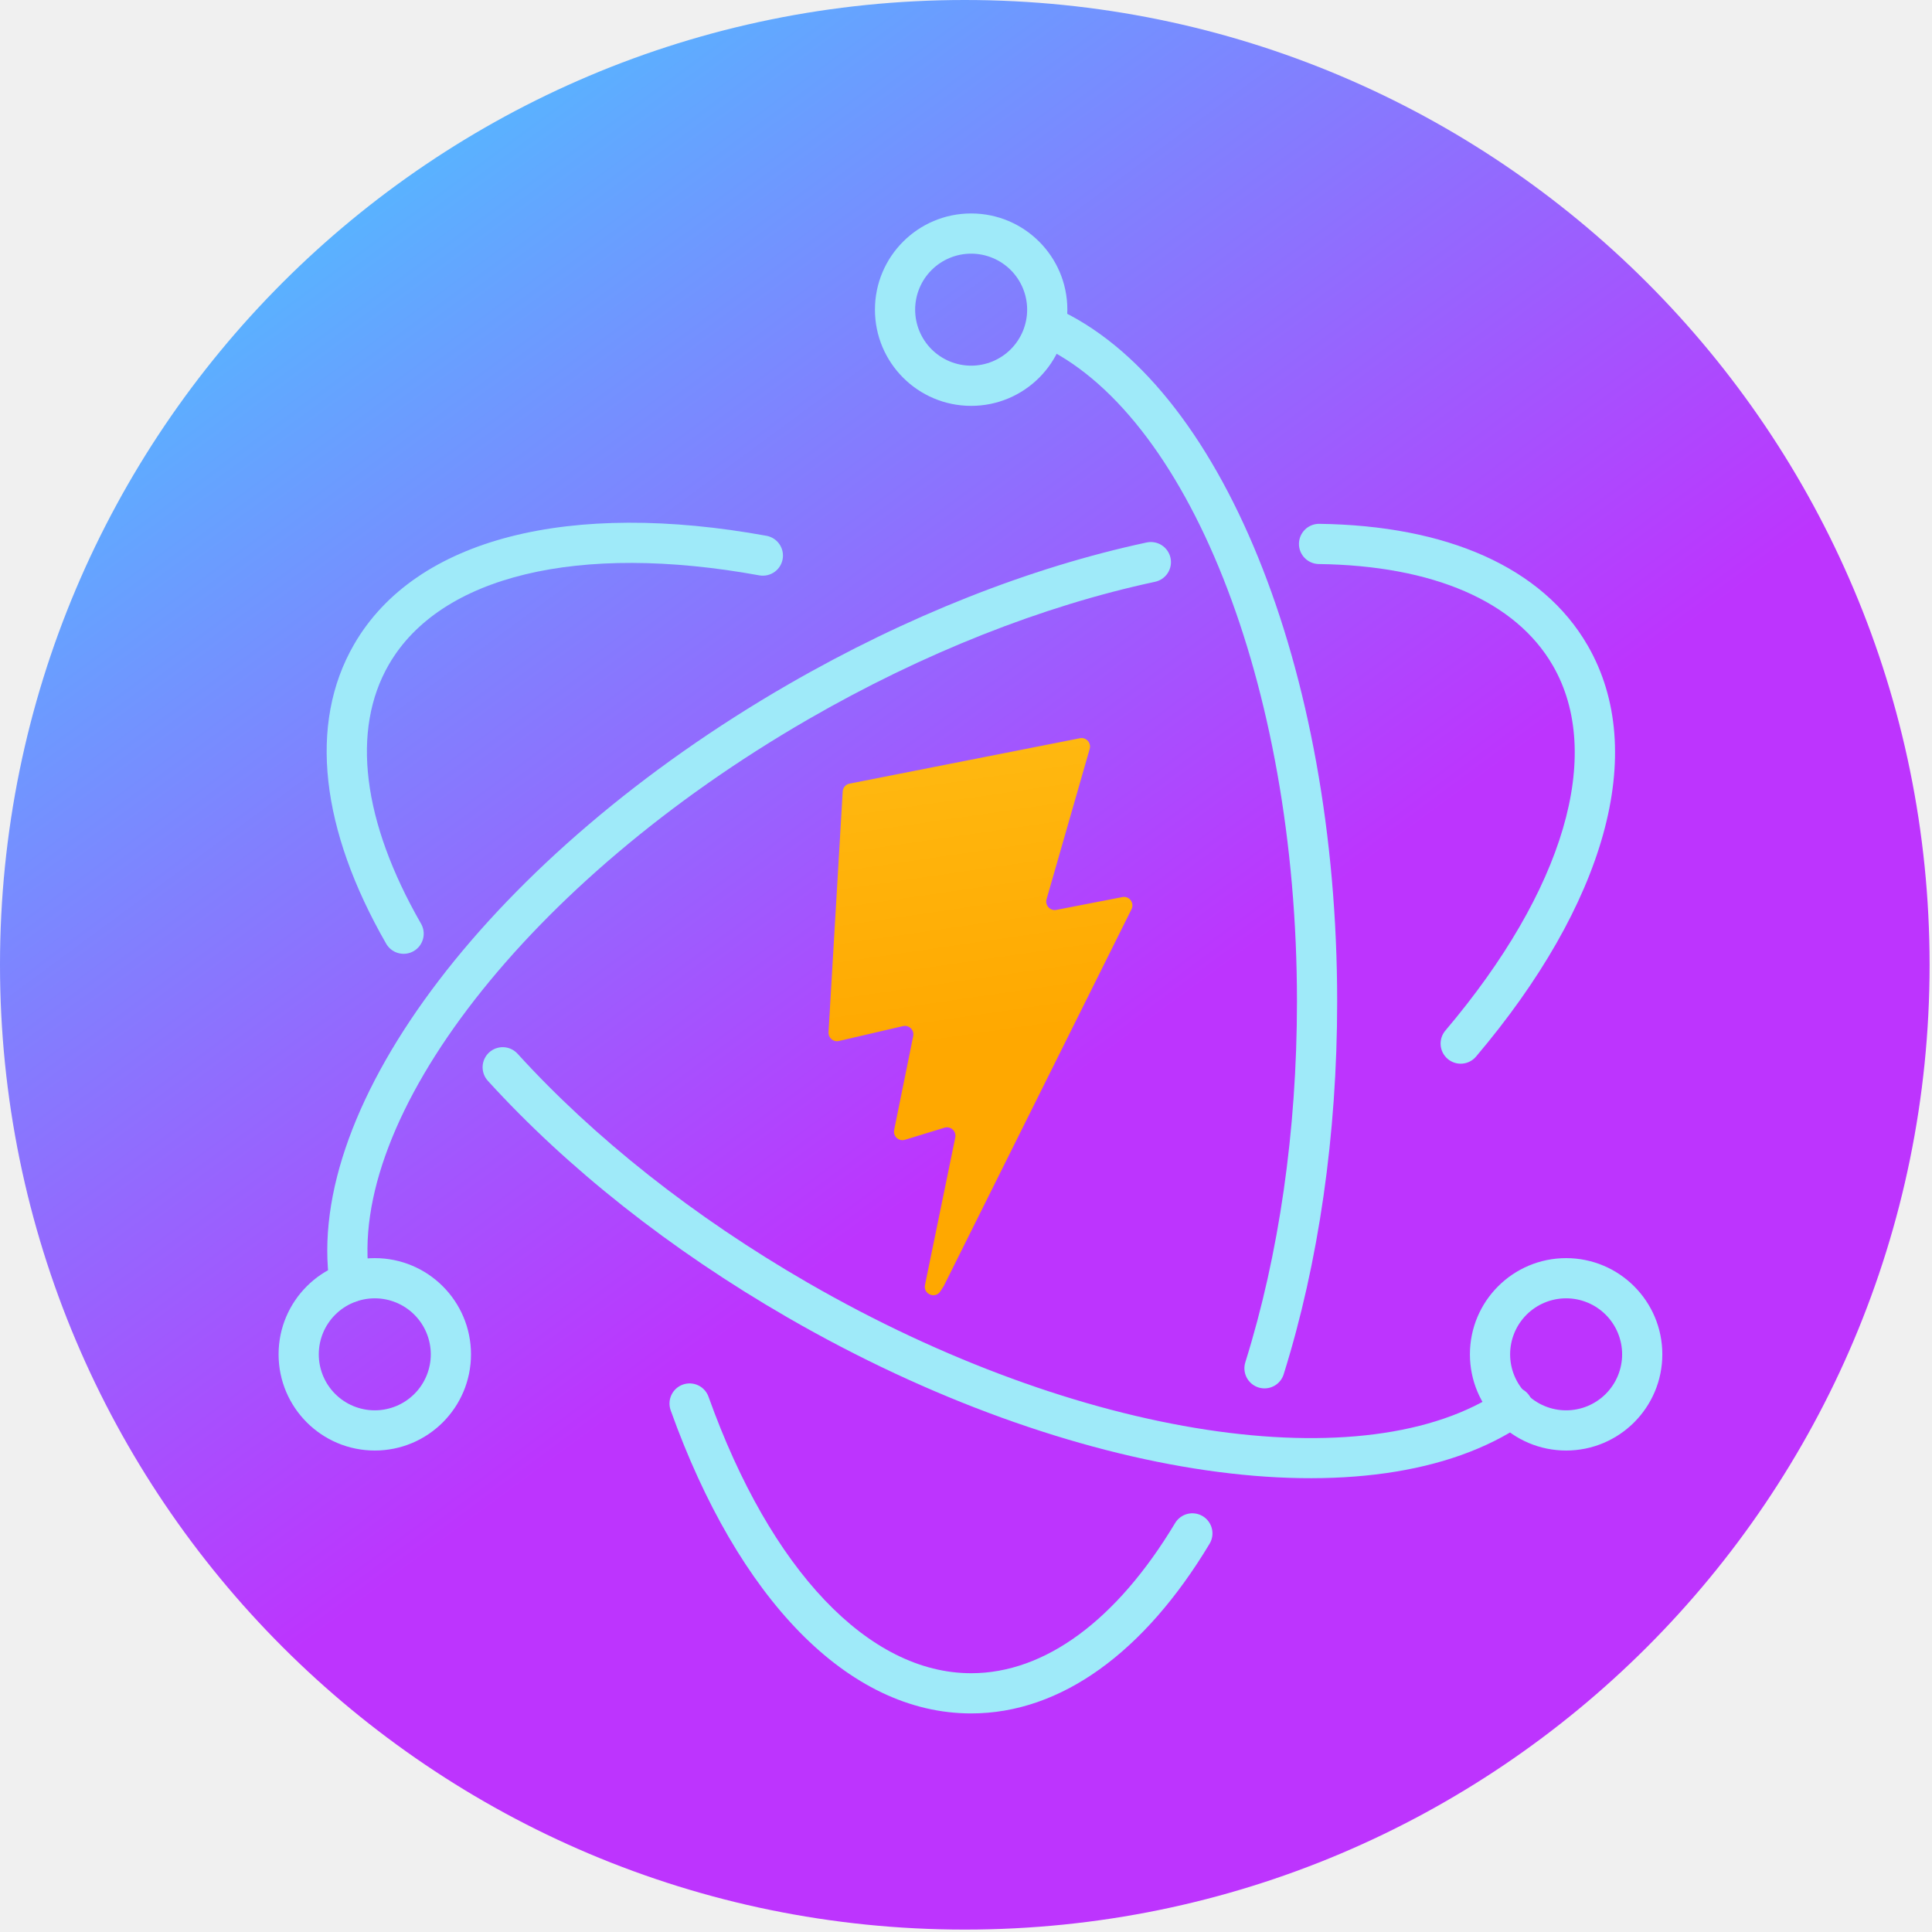
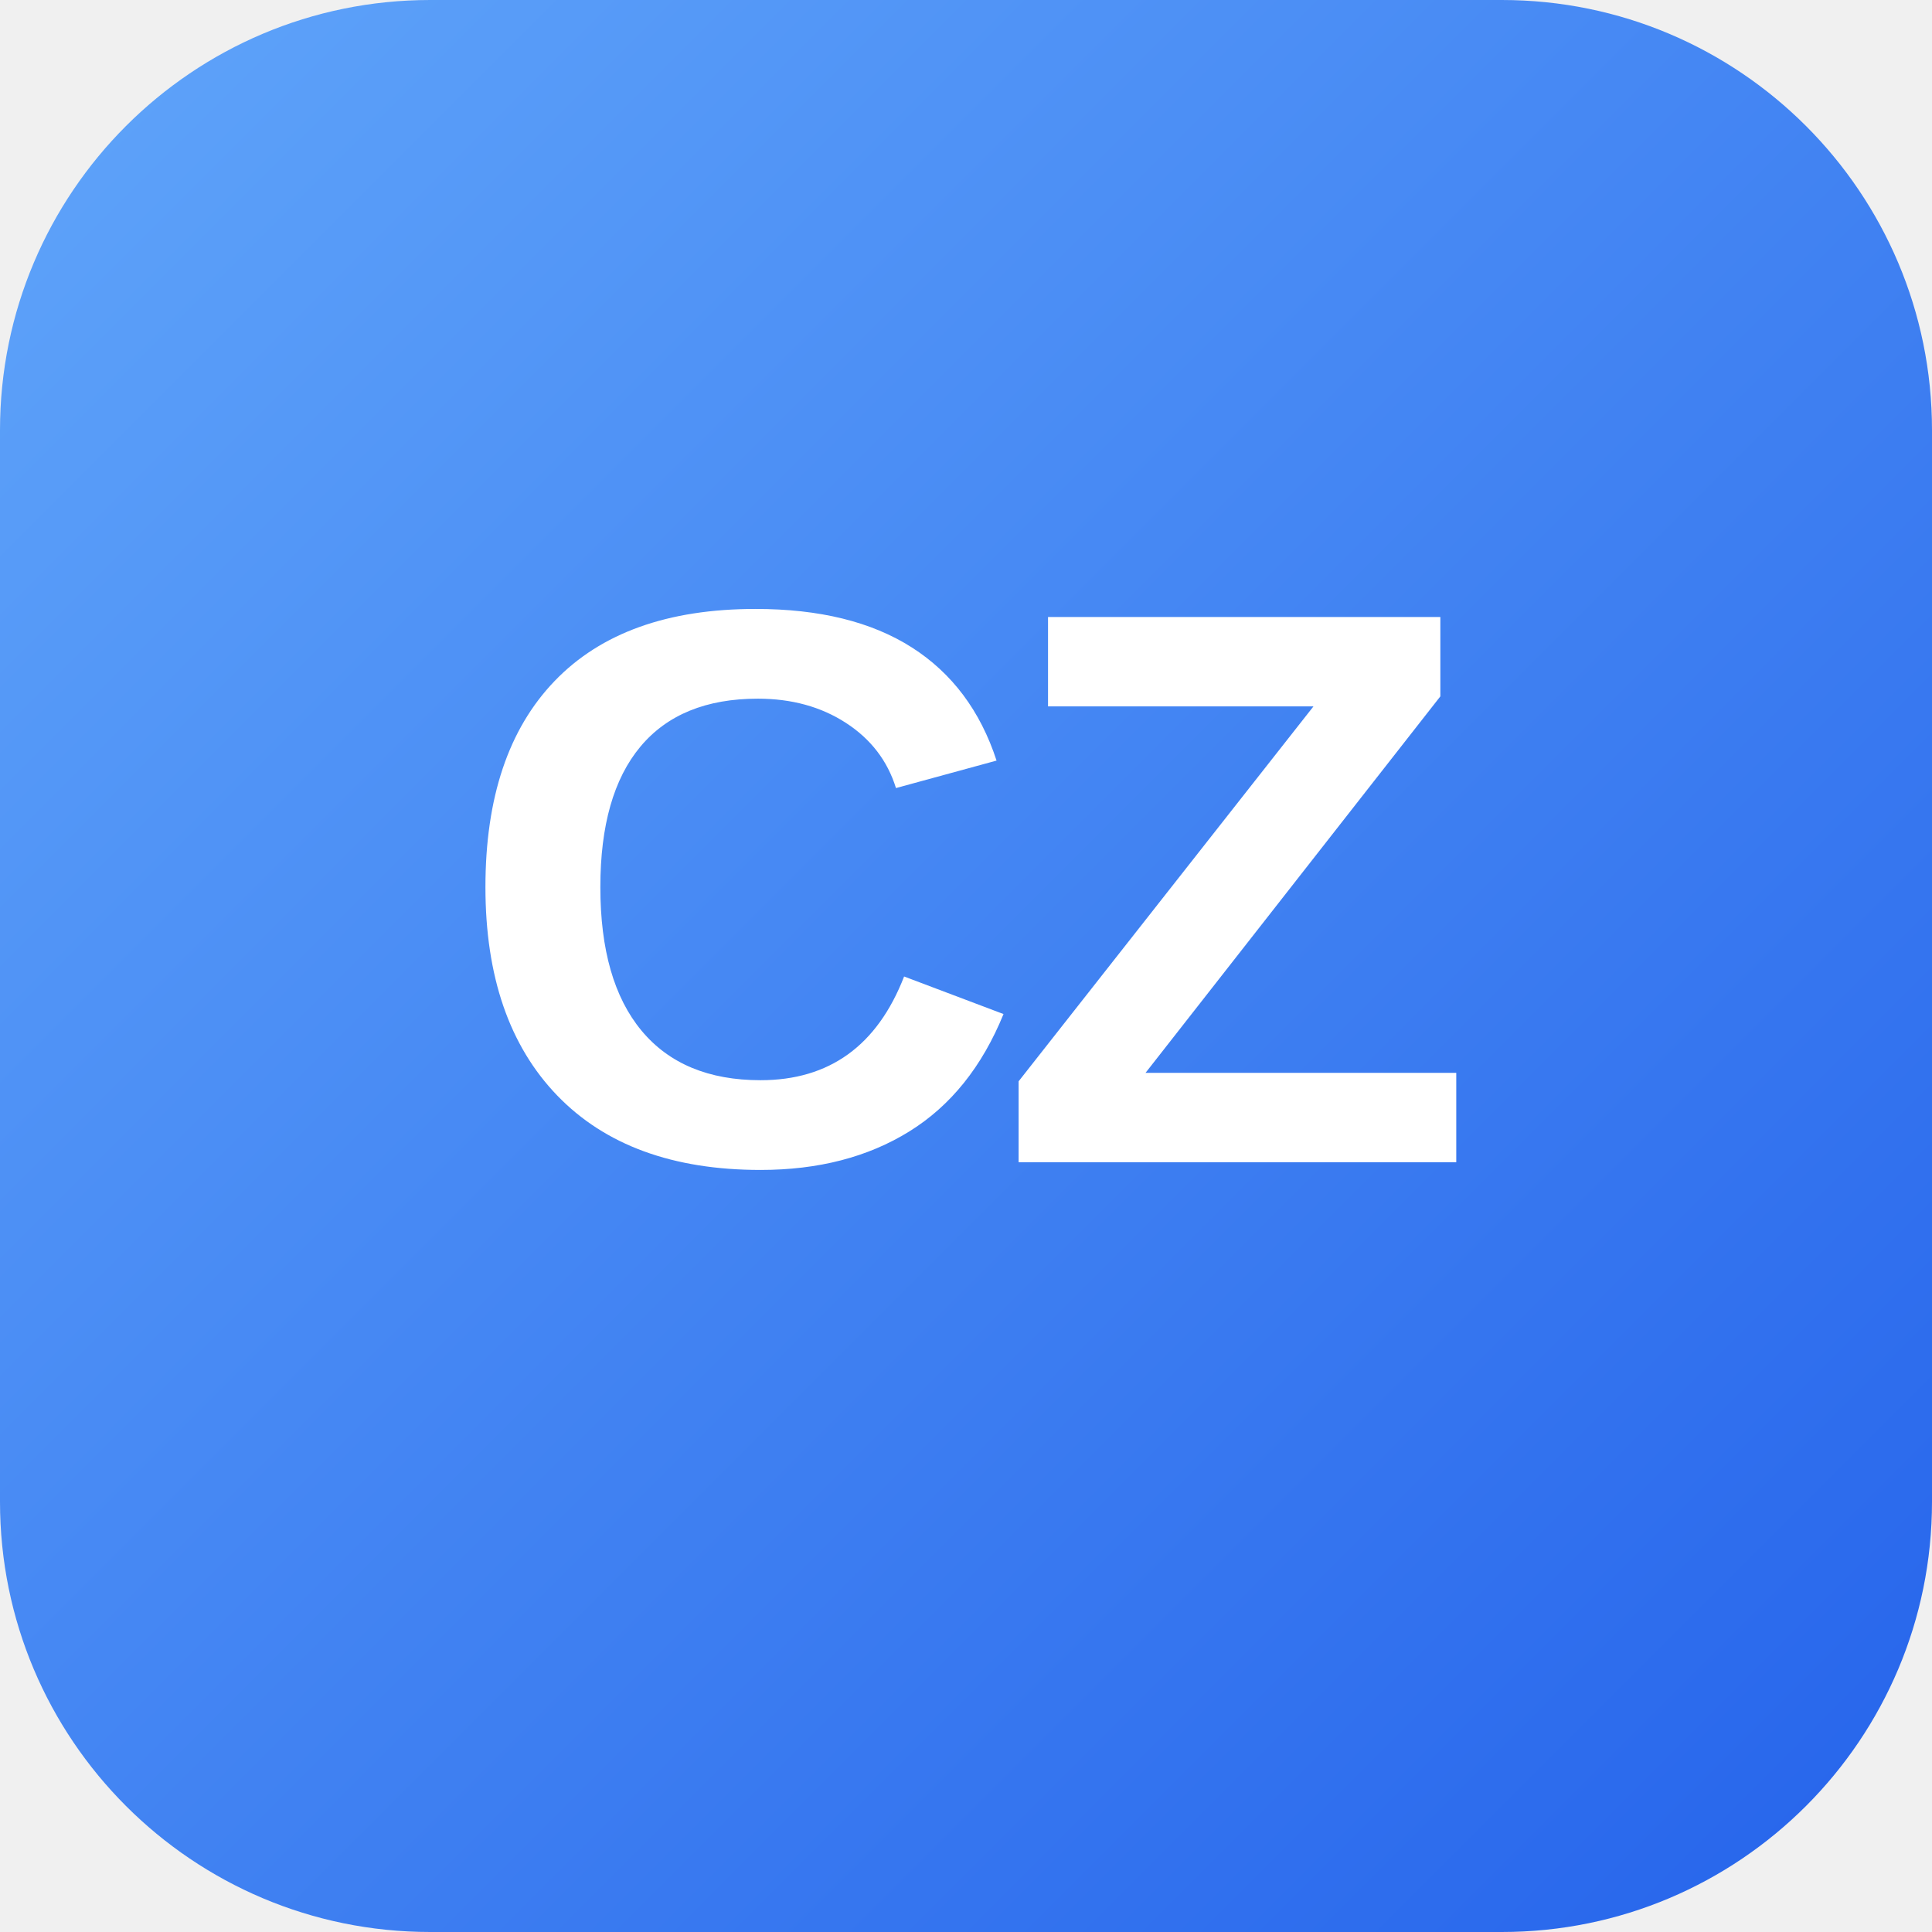
- <svg xmlns="http://www.w3.org/2000/svg" width="534" height="534" viewBox="0 0 534 534" fill="none">
-   <path d="M266.667 533.333C413.943 533.333 533.333 413.943 533.333 266.667C533.333 119.391 413.943 0 266.667 0C119.391 0 0 119.391 0 266.667C0 413.943 119.391 533.333 266.667 533.333Z" fill="url(#paint0_linear)" />
-   <path d="M408.012 291.99C443.487 250.081 455.873 207.931 438.835 178.423C426.3 156.708 399.798 145.244 364.575 144.785C363.115 144.788 361.715 145.364 360.677 146.39C359.639 147.417 359.046 148.81 359.027 150.27C359.008 151.729 359.565 153.138 360.576 154.191C361.587 155.243 362.972 155.856 364.431 155.896C396.108 156.308 418.942 166.185 429.215 183.979C443.365 208.49 432.319 246.077 399.531 284.81C399.05 285.366 398.684 286.011 398.454 286.709C398.224 287.408 398.135 288.144 398.192 288.877C398.249 289.61 398.45 290.324 398.785 290.978C399.12 291.632 399.581 292.214 400.142 292.689C400.703 293.163 401.352 293.522 402.053 293.744C402.753 293.966 403.491 294.047 404.223 293.982C404.955 293.917 405.667 293.708 406.317 293.366C406.968 293.023 407.544 292.556 408.012 291.99ZM316.844 149.958C284.769 156.831 250.627 170.269 217.84 189.198C136.71 236.037 83.787 305.106 91.137 355.187C91.235 355.916 91.477 356.618 91.849 357.253C92.22 357.888 92.713 358.442 93.301 358.885C93.888 359.327 94.557 359.649 95.27 359.831C95.982 360.013 96.724 360.051 97.451 359.944C98.179 359.837 98.878 359.587 99.508 359.208C100.138 358.829 100.687 358.329 101.122 357.736C101.558 357.144 101.871 356.47 102.044 355.756C102.217 355.041 102.247 354.299 102.131 353.573C95.604 309.106 145.771 243.637 223.396 198.821C255.202 180.456 288.26 167.446 319.171 160.823C319.894 160.68 320.582 160.395 321.194 159.984C321.806 159.573 322.33 159.044 322.736 158.429C323.142 157.813 323.421 157.123 323.557 156.398C323.693 155.673 323.684 154.929 323.529 154.208C323.375 153.487 323.078 152.804 322.657 152.199C322.236 151.593 321.699 151.078 321.077 150.682C320.455 150.287 319.76 150.019 319.033 149.895C318.306 149.771 317.562 149.792 316.844 149.958V149.958Z" fill="#9feaf9" />
-   <path d="M211.933 148.108C157.756 138.242 114.919 148.569 97.846 178.14C85.106 200.206 88.748 229.462 106.679 260.735C107.033 261.385 107.513 261.957 108.092 262.419C108.67 262.88 109.334 263.221 110.046 263.423C110.758 263.624 111.503 263.681 112.237 263.59C112.971 263.5 113.68 263.264 114.322 262.896C114.963 262.528 115.525 262.035 115.974 261.447C116.423 260.859 116.75 260.188 116.936 259.472C117.121 258.755 117.162 258.01 117.056 257.277C116.95 256.545 116.698 255.842 116.317 255.208C100.167 227.037 97.023 201.79 107.469 183.696C121.652 159.131 159.86 149.919 209.942 159.04C211.381 159.279 212.856 158.943 214.05 158.104C215.243 157.265 216.059 155.99 216.32 154.555C216.582 153.119 216.268 151.639 215.448 150.433C214.627 149.227 213.364 148.392 211.933 148.108Z" fill="#9feaf9" />
-   <path d="M298.488 204.045L234.806 216.594C233.76 216.8 232.985 217.692 232.922 218.763L229.004 285.297C228.912 286.864 230.343 288.081 231.864 287.728L249.594 283.613C251.253 283.228 252.752 284.698 252.411 286.375L247.143 312.315C246.789 314.061 248.419 315.554 250.114 315.036L261.065 311.69C262.762 311.172 264.394 312.669 264.035 314.416L255.664 355.162C255.14 357.711 258.511 359.101 259.917 356.916L260.856 355.456L312.747 251.312C313.616 249.569 312.117 247.58 310.213 247.95L291.963 251.492C290.248 251.824 288.789 250.218 289.273 248.531L301.184 207.005C301.669 205.315 300.205 203.707 298.488 204.045Z" fill="url(#paint1_linear)" />
-   <path d="M217.677 364.14C185.219 345.402 156.758 322.821 134.852 298.748C134.358 298.209 133.975 297.577 133.725 296.89C133.475 296.202 133.363 295.472 133.396 294.742C133.429 294.011 133.606 293.294 133.917 292.632C134.228 291.97 134.666 291.375 135.207 290.883C135.748 290.391 136.381 290.01 137.07 289.763C137.758 289.516 138.489 289.407 139.219 289.443C139.95 289.479 140.666 289.658 141.327 289.972C141.988 290.285 142.581 290.726 143.071 291.269C164.185 314.473 191.746 336.34 223.233 354.519C298.527 397.99 378.002 409.51 414.906 384.348C415.508 383.922 416.189 383.619 416.91 383.459C417.63 383.299 418.375 383.284 419.101 383.414C419.827 383.545 420.52 383.819 421.139 384.22C421.758 384.622 422.291 385.142 422.707 385.752C423.123 386.362 423.413 387.048 423.56 387.771C423.708 388.494 423.71 389.239 423.567 389.963C423.424 390.686 423.137 391.374 422.725 391.986C422.313 392.598 421.783 393.122 421.167 393.527C379.933 421.642 296.267 409.515 217.677 364.14Z" fill="#9feaf9" />
-   <path d="M185.408 389.906C203.958 441.698 234.302 473.587 268.423 473.587C293.308 473.587 316.331 456.623 334.285 426.758C334.674 426.133 334.934 425.436 335.051 424.709C335.168 423.982 335.139 423.239 334.967 422.523C334.794 421.807 334.481 421.133 334.045 420.539C333.609 419.945 333.06 419.444 332.428 419.065C331.797 418.685 331.097 418.435 330.368 418.329C329.639 418.222 328.897 418.262 328.184 418.445C327.47 418.628 326.8 418.951 326.213 419.396C325.626 419.84 325.133 420.397 324.762 421.033C308.627 447.873 288.808 462.475 268.423 462.475C240.079 462.475 213.015 434.033 195.871 386.162C195.636 385.461 195.264 384.814 194.776 384.259C194.288 383.704 193.694 383.252 193.029 382.929C192.364 382.606 191.641 382.419 190.903 382.379C190.165 382.339 189.426 382.447 188.73 382.696C188.034 382.945 187.395 383.331 186.85 383.83C186.304 384.329 185.864 384.932 185.555 385.604C185.246 386.275 185.074 387.001 185.049 387.74C185.024 388.479 185.147 389.215 185.41 389.906H185.408ZM354.829 379.775C364.433 349.092 369.59 313.696 369.59 276.81C369.59 184.771 337.375 105.429 291.492 85.056C290.151 84.495 288.644 84.481 287.294 85.017C285.943 85.554 284.857 86.598 284.267 87.927C283.677 89.255 283.631 90.761 284.139 92.123C284.647 93.484 285.668 94.593 286.983 95.21C327.906 113.383 358.477 188.681 358.477 276.81C358.477 312.596 353.483 346.873 344.227 376.456C343.997 377.156 343.908 377.894 343.966 378.628C344.024 379.362 344.227 380.077 344.564 380.732C344.901 381.387 345.364 381.968 345.928 382.442C346.491 382.917 347.143 383.274 347.846 383.494C348.549 383.714 349.288 383.792 350.021 383.724C350.754 383.655 351.467 383.442 352.117 383.096C352.767 382.75 353.341 382.278 353.807 381.708C354.273 381.138 354.621 380.481 354.831 379.775H354.829ZM459.462 374.333C459.462 359.648 447.558 347.744 432.873 347.744C418.187 347.744 406.283 359.648 406.283 374.333C406.283 389.019 418.187 400.923 432.873 400.923C447.558 400.923 459.462 389.019 459.462 374.333ZM448.352 374.333C448.352 376.366 447.952 378.379 447.174 380.257C446.396 382.135 445.256 383.841 443.818 385.279C442.381 386.716 440.674 387.856 438.796 388.634C436.918 389.412 434.906 389.812 432.873 389.812C430.84 389.812 428.827 389.412 426.949 388.634C425.071 387.856 423.365 386.716 421.927 385.279C420.49 383.841 419.35 382.135 418.572 380.257C417.794 378.379 417.394 376.366 417.394 374.333C417.394 370.228 419.025 366.291 421.927 363.388C424.83 360.485 428.768 358.854 432.873 358.854C436.978 358.854 440.915 360.485 443.818 363.388C446.721 366.291 448.352 370.228 448.352 374.333ZM103.59 400.923C118.277 400.923 130.181 389.019 130.181 374.333C130.181 359.648 118.275 347.744 103.59 347.744C88.906 347.744 77 359.648 77 374.333C77 389.019 88.906 400.923 103.59 400.923ZM103.59 389.812C99.484 389.812 95.547 388.182 92.644 385.279C89.741 382.376 88.11 378.439 88.11 374.333C88.11 370.228 89.741 366.291 92.644 363.388C95.547 360.485 99.484 358.854 103.59 358.854C107.695 358.854 111.632 360.485 114.535 363.388C117.438 366.291 119.069 370.228 119.069 374.333C119.069 378.439 117.438 382.376 114.535 385.279C111.632 388.182 107.695 389.812 103.59 389.812Z" fill="#9feaf9" />
-   <path d="M268.423 112.179C283.108 112.179 295.013 100.275 295.013 85.59C295.013 70.904 283.108 59 268.423 59C253.738 59 241.833 70.904 241.833 85.59C241.833 100.275 253.738 112.179 268.423 112.179ZM268.423 101.069C264.318 101.069 260.38 99.438 257.478 96.535C254.575 93.632 252.944 89.695 252.944 85.59C252.944 81.484 254.575 77.547 257.478 74.644C260.38 71.741 264.318 70.11 268.423 70.11C272.528 70.11 276.465 71.741 279.368 74.644C282.271 77.547 283.902 81.484 283.902 85.59C283.902 89.695 282.271 93.632 279.368 96.535C276.465 99.438 272.528 101.069 268.423 101.069Z" fill="#9feaf9" />
+ <svg xmlns="http://www.w3.org/2000/svg" width="512" height="512" viewBox="0 0 512 512" fill="none">
  <defs>
-     <linearGradient id="paint0_linear" x1="6" y1="33" x2="235" y2="344" gradientUnits="userSpaceOnUse">
-       <stop stop-color="#41D1FF" />
-       <stop offset="1" stop-color="#BD34FE" />
-     </linearGradient>
-     <linearGradient id="paint1_linear" x1="194.651" y1="8.818" x2="236.076" y2="292.989" gradientUnits="userSpaceOnUse">
-       <stop stop-color="#FFEA83" />
-       <stop offset="0.083" stop-color="#FFDD35" />
-       <stop offset="1" stop-color="#FFA800" />
+     <linearGradient id="g" x1="0" y1="0" x2="512" y2="512" gradientUnits="userSpaceOnUse">
+       <stop stop-color="#60A5FA" />
+       <stop offset="1" stop-color="#2563EB" />
    </linearGradient>
  </defs>
+   <rect width="512" height="512" rx="114" ry="114" fill="url(#g)" />
+   <text x="256" y="308" text-anchor="middle" font-family="SF Pro Display, Segoe UI, Helvetica Neue, Arial, sans-serif" font-size="210" font-weight="700" fill="#FFFFFF" letter-spacing="-8">CZ</text>
</svg>
